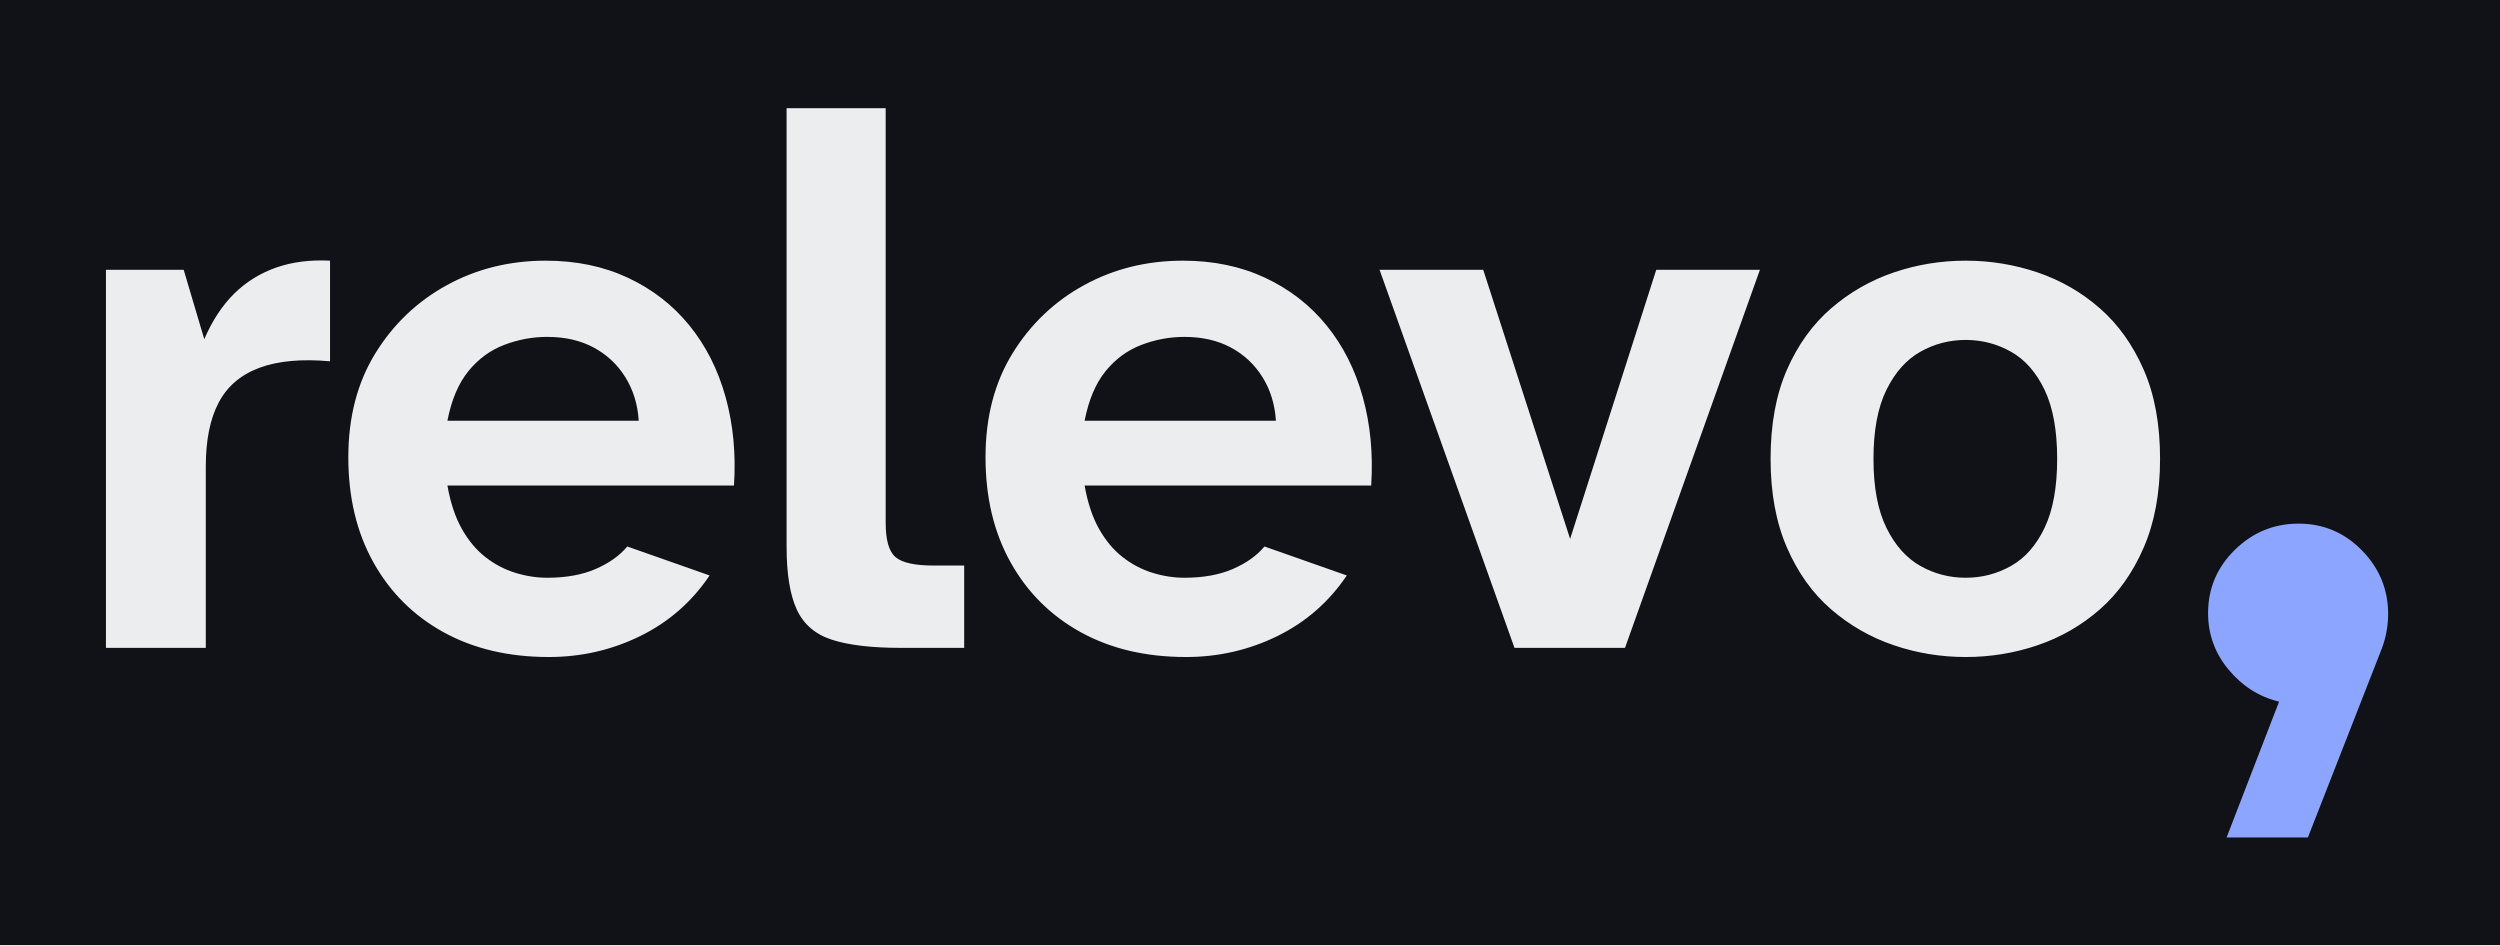
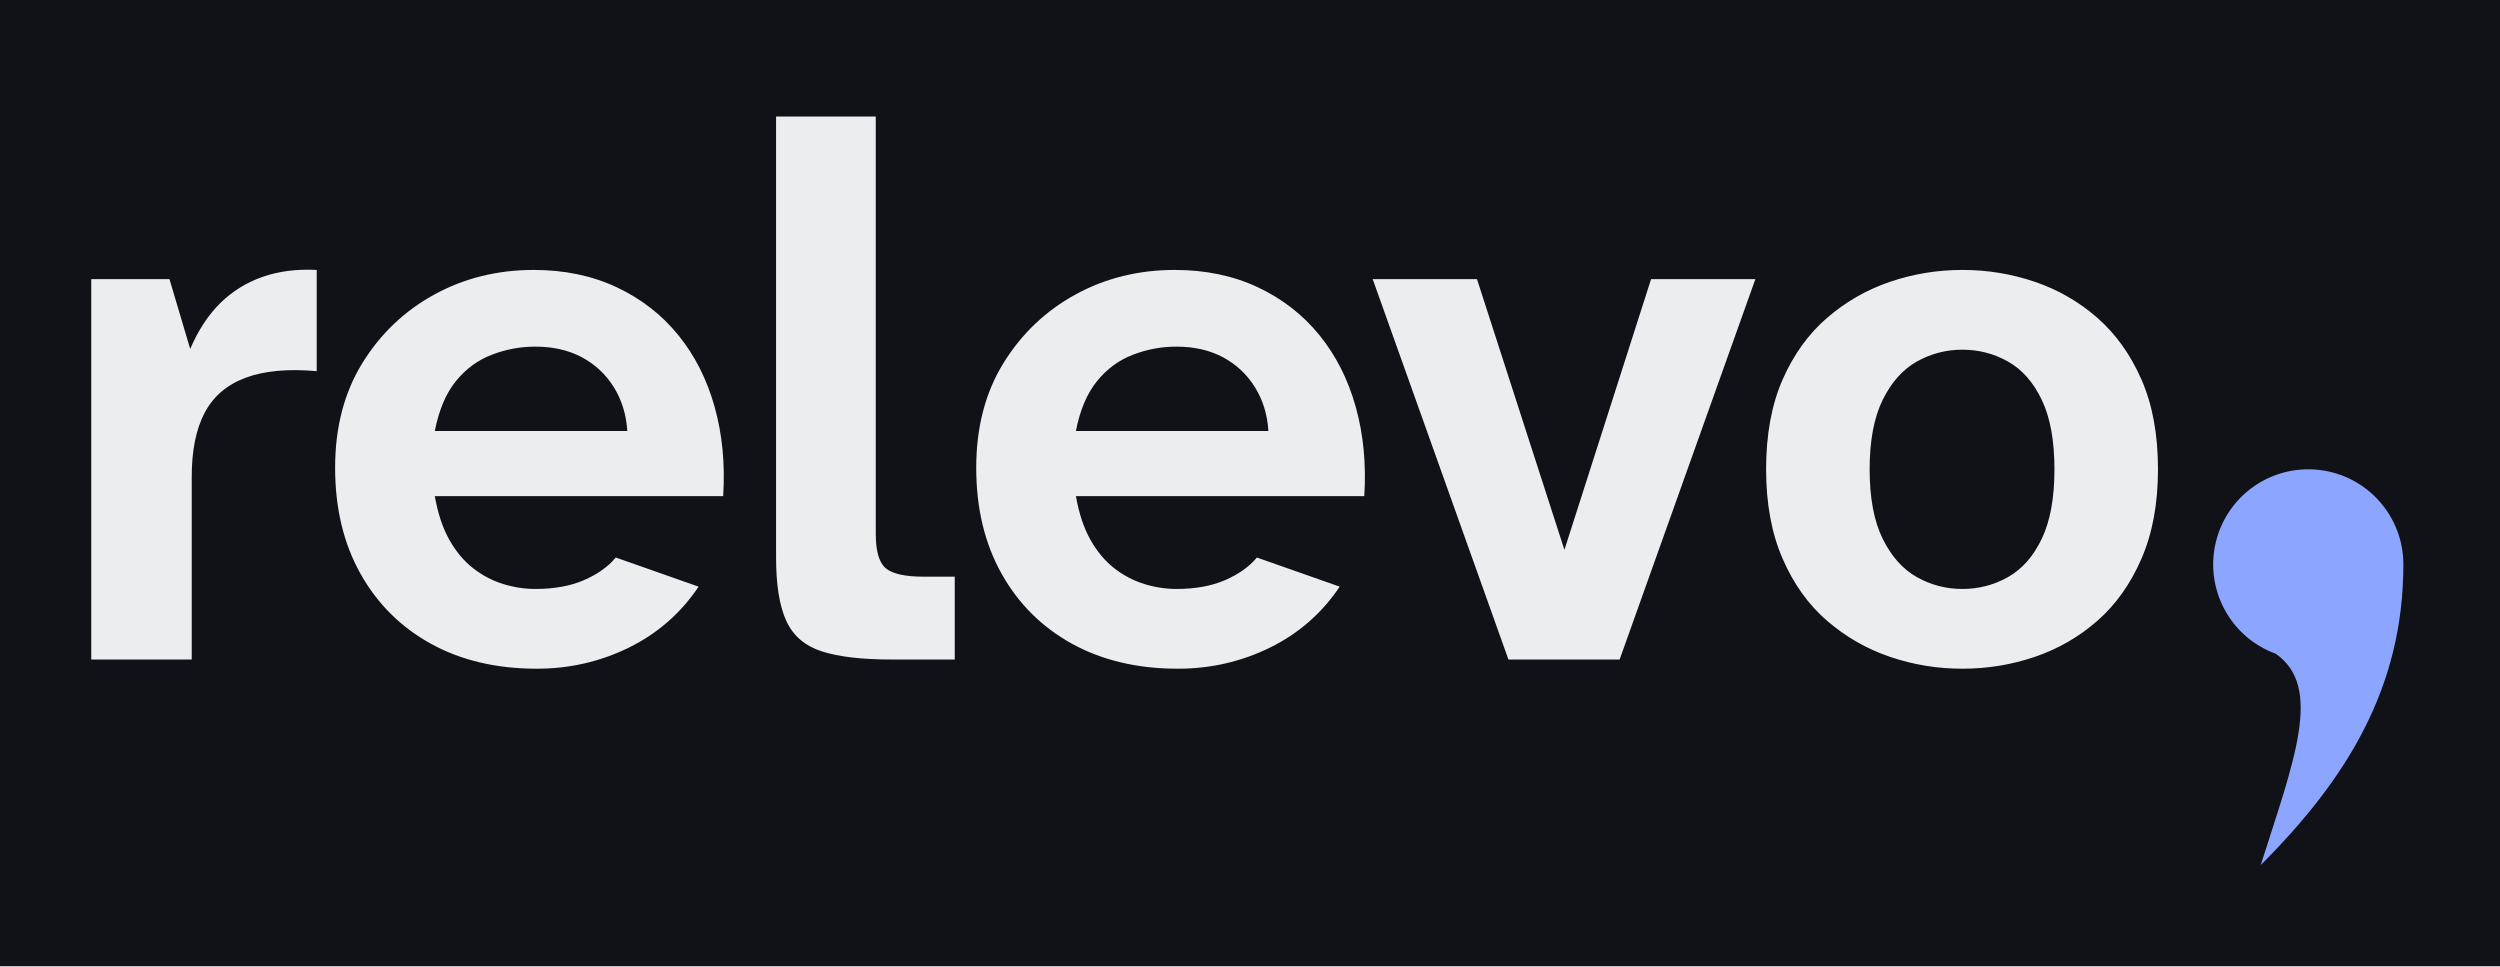
- <svg xmlns="http://www.w3.org/2000/svg" viewBox="-80 -850 3280 1240" width="3280" height="1240">
-   <rect x="-80" y="-850" width="3280" height="1240" fill="#101217" />
+ <svg xmlns="http://www.w3.org/2000/svg" viewBox="-60 -860 3260 1260" width="3260" height="1260">
+   <rect x="-60" y="-860" width="3260" height="1260" fill="#101217" />
  <path fill="#ECEDEF" d="M59 0V-496H161L188 -405Q204 -442 227.5 -465.0Q251 -488 282.5 -499.0Q314 -510 353 -508V-376Q297 -381 260.5 -367.5Q224 -354 207.0 -322.0Q190 -290 190 -238V0Z M640 12Q561 12 502.0 -20.5Q443 -53 410.0 -112.0Q377 -171 377 -250Q377 -329 412.5 -386.5Q448 -444 506.5 -476.0Q565 -508 636 -508Q696 -508 744.0 -485.5Q792 -463 824.5 -423.0Q857 -383 872.0 -329.0Q887 -275 883 -213H507Q513 -179 526.0 -156.0Q539 -133 557.0 -119.0Q575 -105 596.0 -98.5Q617 -92 638 -92Q675 -92 701.5 -103.5Q728 -115 743 -133L851 -95Q816 -43 760.0 -15.5Q704 12 640 12ZM507 -298H758Q756 -330 740.5 -355.0Q725 -380 699.0 -394.0Q673 -408 638 -408Q609 -408 581.5 -397.5Q554 -387 534.5 -363.0Q515 -339 507 -298Z M1102 0Q1045 0 1012.0 -10.5Q979 -21 965.5 -50.0Q952 -79 952 -133V-708H1082V-164Q1082 -130 1095.0 -119.0Q1108 -108 1145 -108H1185V0Z M1476 12Q1397 12 1338.0 -20.5Q1279 -53 1246.0 -112.0Q1213 -171 1213 -250Q1213 -329 1248.5 -386.5Q1284 -444 1342.5 -476.0Q1401 -508 1472 -508Q1532 -508 1580.0 -485.5Q1628 -463 1660.5 -423.0Q1693 -383 1708.0 -329.0Q1723 -275 1719 -213H1343Q1349 -179 1362.0 -156.0Q1375 -133 1393.0 -119.0Q1411 -105 1432.0 -98.5Q1453 -92 1474 -92Q1511 -92 1537.5 -103.5Q1564 -115 1579 -133L1687 -95Q1652 -43 1596.0 -15.5Q1540 12 1476 12ZM1343 -298H1594Q1592 -330 1576.5 -355.0Q1561 -380 1535.0 -394.0Q1509 -408 1474 -408Q1445 -408 1417.5 -397.5Q1390 -387 1370.5 -363.0Q1351 -339 1343 -298Z M1907 0 1730 -496H1866L1980 -143L2093 -496H2229L2052 0Z M2499 12Q2450 12 2404.5 -3.5Q2359 -19 2322.5 -50.5Q2286 -82 2264.5 -131.5Q2243 -181 2243 -248Q2243 -316 2264.5 -365.0Q2286 -414 2322.5 -445.5Q2359 -477 2404.5 -492.5Q2450 -508 2499 -508Q2548 -508 2593.5 -492.5Q2639 -477 2675.0 -445.5Q2711 -414 2732.5 -365.0Q2754 -316 2754 -248Q2754 -181 2732.5 -131.5Q2711 -82 2675.0 -50.5Q2639 -19 2593.5 -3.5Q2548 12 2499 12ZM2499 -92Q2531 -92 2558.5 -107.5Q2586 -123 2602.5 -157.5Q2619 -192 2619 -248Q2619 -304 2602.5 -338.5Q2586 -373 2558.5 -388.5Q2531 -404 2499 -404Q2467 -404 2439.5 -388.5Q2412 -373 2395.0 -338.5Q2378 -304 2378 -248Q2378 -192 2395.0 -157.5Q2412 -123 2439.5 -107.5Q2467 -92 2499 -92Z" />
-   <path fill="#8CA6FF" transform="translate(2817,-163) scale(1.35) translate(-2807,163)" d="M2825 142 2876 10Q2847 3 2827.0 -21.0Q2807 -45 2807 -76Q2807 -112 2833.0 -137.5Q2859 -163 2895 -163Q2931 -163 2956.5 -137.0Q2982 -111 2982 -75Q2982 -67 2980.5 -58.5Q2979 -50 2976 -42L2904 142Z" />
+   <path fill="#8CA6FF" d="M3074.0,-124.0 C3074.0,37.2 2999.6,156.4 2888.0,268.0 C2931.4,131.6 2969.6,35.9 2907.6,-7.5 A124,124 0 1 1 3074.0,-124.0 Z" />
</svg>
